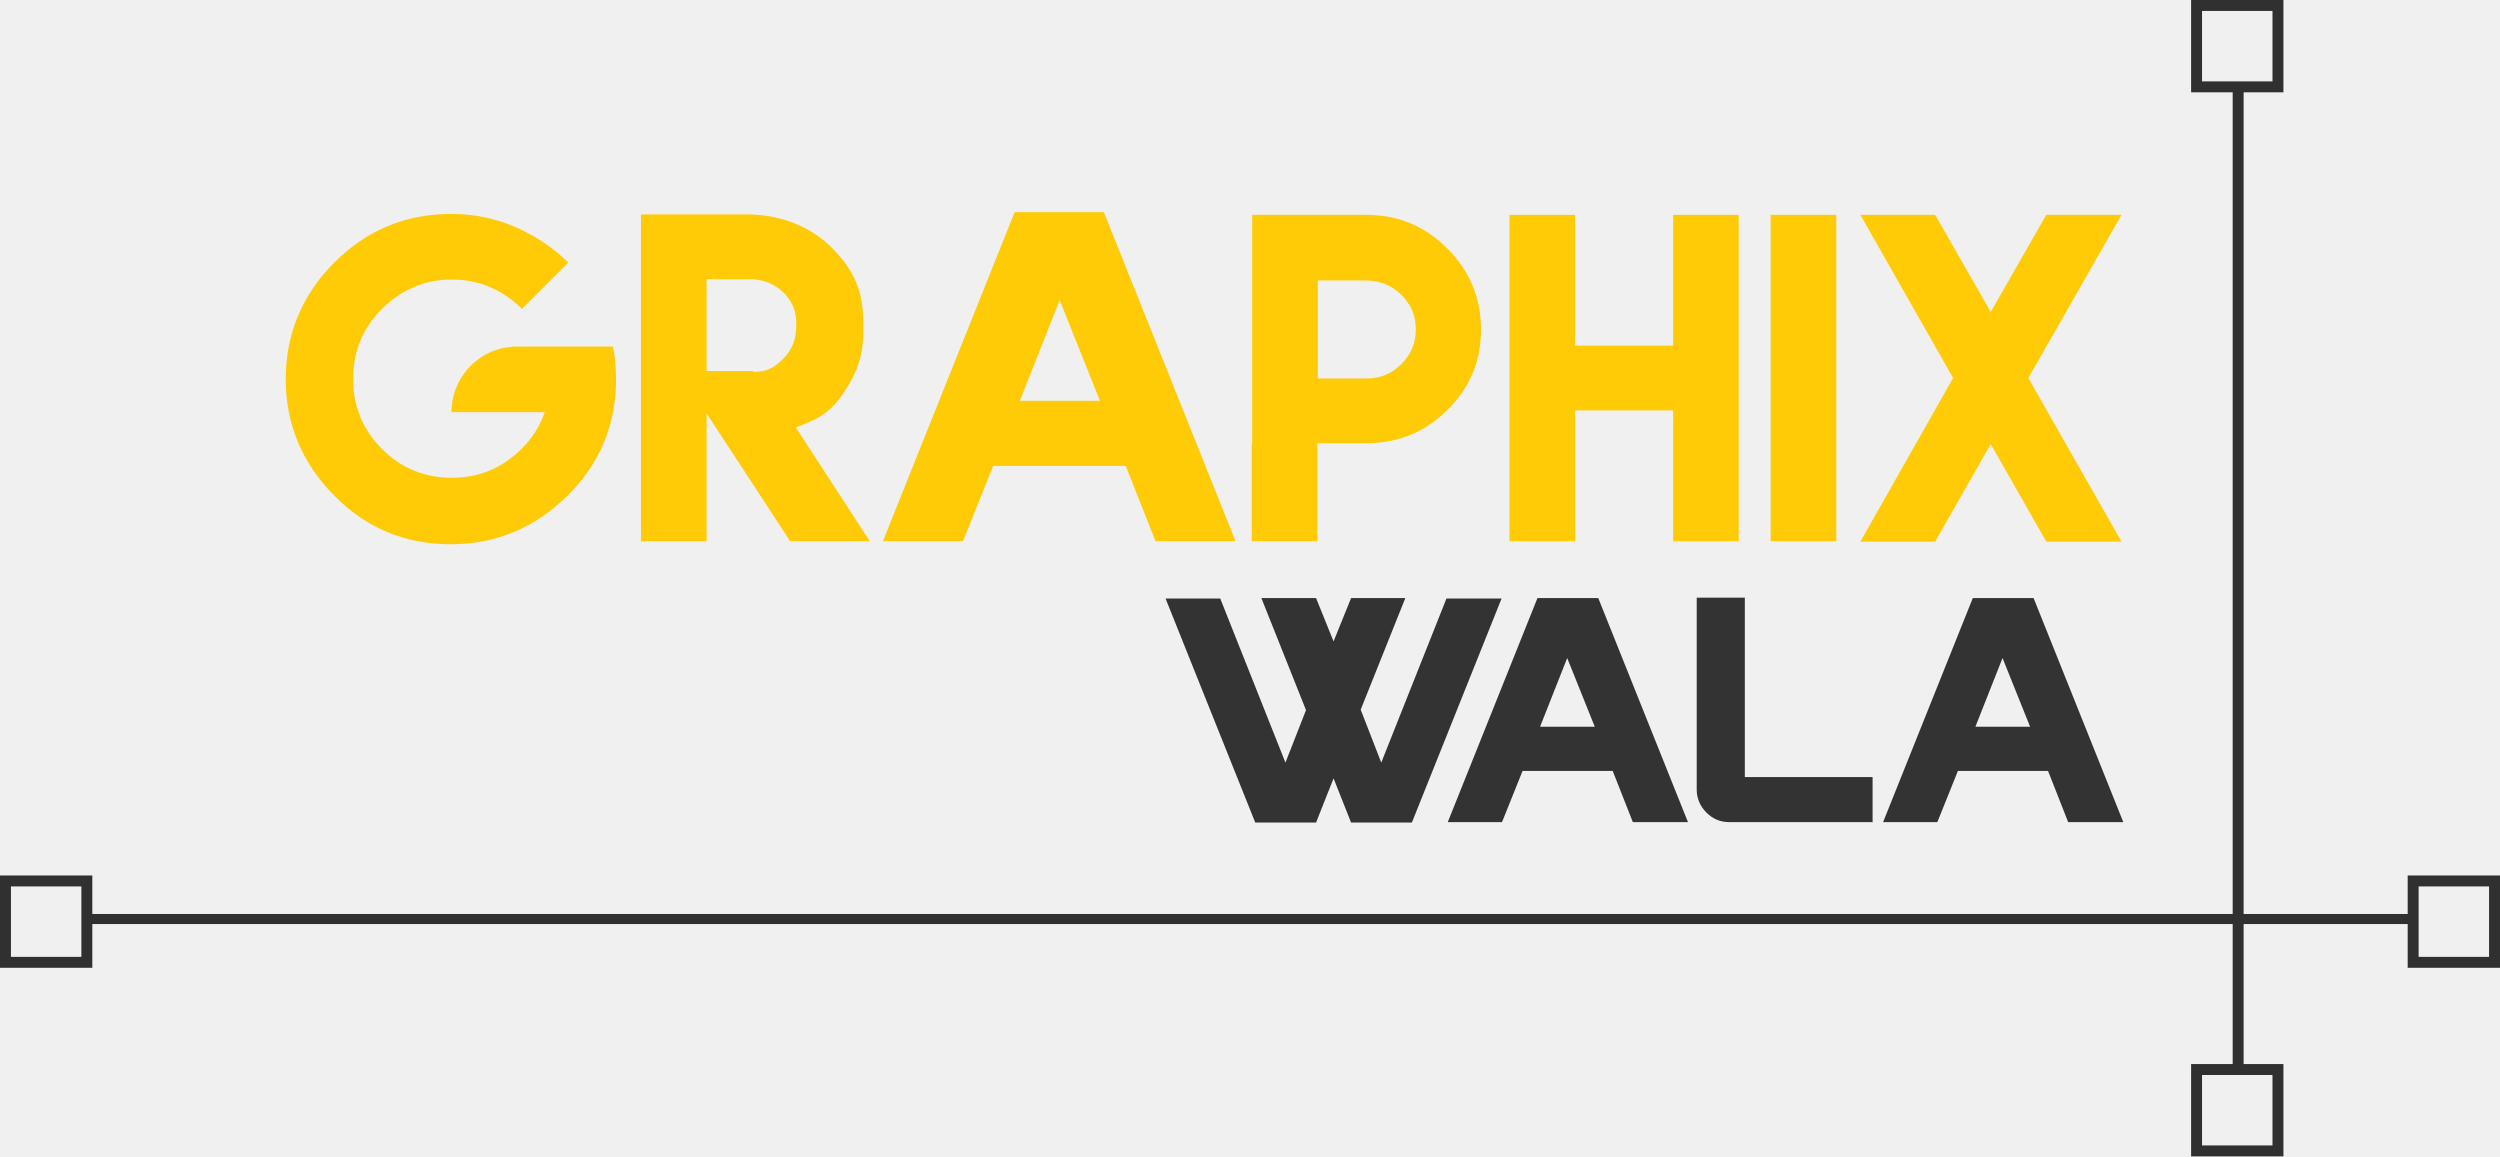
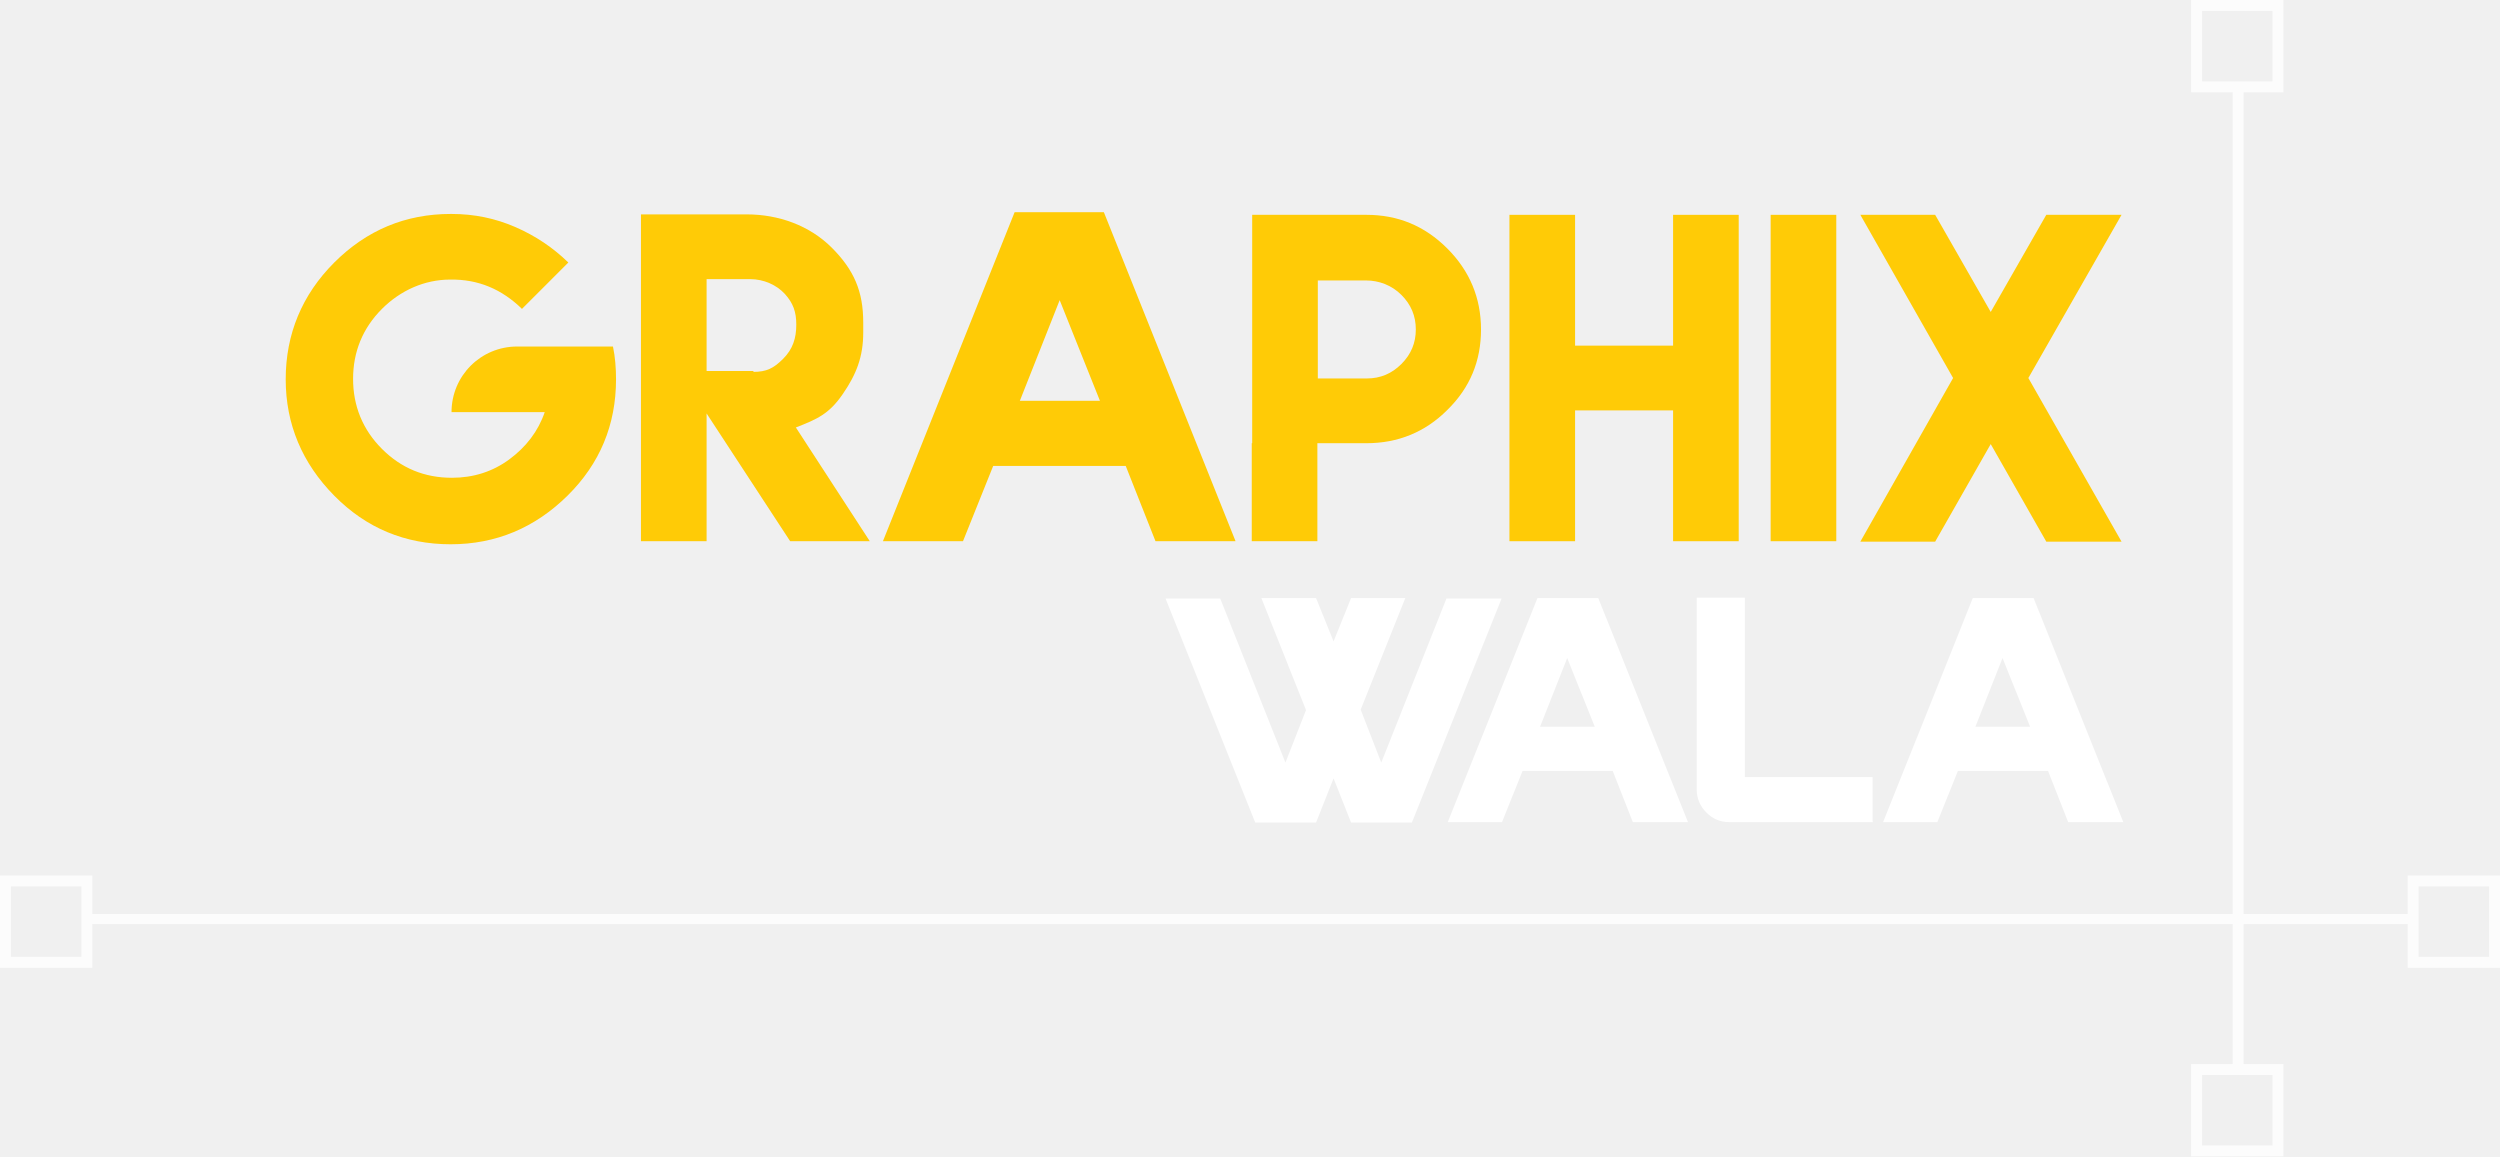
- <svg xmlns="http://www.w3.org/2000/svg" id="Layer_1" data-name="Layer 1" viewBox="0 0 57.14 26.43">
+ <svg xmlns="http://www.w3.org/2000/svg" id="Layer_1" version="1.1" viewBox="0 0 57.14 26.43">
  <defs>
    <style>
-       .cls-1 {
-         opacity: .8;
+       .st0 {
+         fill: #fff;
      }

-       .cls-2 {
+       .st1 {
        fill: #ffcb06;
      }

-       .cls-3 {
-         fill: #333;
+       .st2 {
+         opacity: .8;
      }
    </style>
  </defs>
  <g>
-     <path class="cls-2" d="M10.32,4.89c.52,0,1,.1,1.46.3.46.2.86.47,1.21.81l-1.06,1.06c-.46-.45-1-.68-1.64-.67-.59,0-1.14.25-1.56.67-.44.44-.66.98-.66,1.6s.22,1.16.66,1.6.97.66,1.6.66c.49,0,.93-.14,1.31-.42.38-.28.66-.64.81-1.08h-2.13c0-.83.67-1.5,1.5-1.5h2.19c.05.24.07.49.07.75,0,1.04-.37,1.93-1.11,2.66s-1.63,1.11-2.67,1.11-1.93-.37-2.66-1.11-1.11-1.63-1.11-2.66.37-1.93,1.11-2.67,1.63-1.11,2.66-1.11h0Z" />
-     <path class="cls-2" d="M14.64,4.9h2.43c.72,0,1.43.25,1.94.76.51.51.72,1,.72,1.71v.23c0,.56-.16.96-.47,1.41s-.58.57-1.07.76l1.69,2.6h-1.82l-1.91-2.92v2.92h-1.5v-7.47ZM17.21,8.5c.31,0,.47-.08.69-.3.22-.22.3-.47.3-.78,0-.29-.07-.49-.26-.7s-.49-.34-.79-.34h-1s0,2.1,0,2.1h1.07Z" />
-     <path class="cls-2" d="M28.25,12.37h-1.84l-.68-1.72h-3.03l-.69,1.72h-1.83l3.01-7.52h2.04l3.01,7.52ZM25.14,9.16l-.92-2.3-.91,2.3h1.83Z" />
-     <path class="cls-2" d="M28.62,10.13v-5.22h2.61c.72,0,1.33.25,1.85.77.51.51.77,1.13.77,1.85s-.25,1.33-.77,1.84c-.51.51-1.13.76-1.85.76h-1.12v2.24h-1.5v-2.24ZM31.24,8.65c.31,0,.57-.11.79-.33s.33-.48.33-.79-.11-.57-.33-.79-.51-.33-.81-.33h-1.1v2.24h1.12Z" />
-     <path class="cls-2" d="M36,4.91v2.99h2.24v-2.99h1.5v7.46h-1.5v-2.99h-2.24v2.99h-1.5v-7.46h1.5Z" />
-     <path class="cls-2" d="M40.47,4.91h1.5v7.46h-1.5v-7.46Z" />
-     <path class="cls-2" d="M44.23,4.91l1.27,2.22,1.27-2.22h1.72l-2.13,3.73,2.13,3.74h-1.72l-1.27-2.23-1.27,2.23h-1.71s2.12-3.74,2.12-3.74l-2.12-3.73h1.71Z" />
+     <path class="st1" d="M10.32,4.89c.52,0,1,.1,1.46.3.46.2.86.47,1.21.81l-1.06,1.06c-.46-.45-1-.68-1.64-.67-.59,0-1.14.25-1.56.67-.44.44-.66.98-.66,1.6s.22,1.16.66,1.6.97.66,1.6.66c.49,0,.93-.14,1.31-.42.38-.28.66-.64.81-1.08h-2.13c0-.83.67-1.5,1.5-1.5h2.19c.05.24.07.49.07.75,0,1.04-.37,1.93-1.11,2.66s-1.63,1.11-2.67,1.11-1.93-.37-2.66-1.11-1.11-1.63-1.11-2.66.37-1.93,1.11-2.67c.74-.74,1.63-1.11,2.66-1.11h.02Z" />
+     <path class="st1" d="M14.64,4.9h2.43c.72,0,1.43.25,1.94.76.51.51.72,1,.72,1.71v.23c0,.56-.16.96-.47,1.41s-.58.57-1.07.76l1.69,2.6h-1.82l-1.91-2.92v2.92h-1.5v-7.47h-.01ZM17.21,8.5c.31,0,.47-.08.69-.3.22-.22.3-.47.3-.78,0-.29-.07-.49-.26-.7s-.49-.34-.79-.34h-1v2.1h1.07v.02Z" />
+     <path class="st1" d="M28.25,12.37h-1.84l-.68-1.72h-3.03l-.69,1.72h-1.83l3.01-7.52h2.04l3.01,7.52h.01ZM25.14,9.16l-.92-2.3-.91,2.3h1.83Z" />
+     <path class="st1" d="M28.62,10.13v-5.22h2.61c.72,0,1.33.25,1.85.77.51.51.77,1.13.77,1.85s-.25,1.33-.77,1.84c-.51.51-1.13.76-1.85.76h-1.12v2.24h-1.5v-2.24h.01ZM31.24,8.65c.31,0,.57-.11.79-.33.22-.22.33-.48.33-.79s-.11-.57-.33-.79-.51-.33-.81-.33h-1.1v2.24h1.12Z" />
+     <path class="st1" d="M36,4.91v2.99h2.24v-2.99h1.5v7.46h-1.5v-2.99h-2.24v2.99h-1.5v-7.46h1.5Z" />
+     <path class="st1" d="M40.47,4.91h1.5v7.46h-1.5v-7.46Z" />
+     <path class="st1" d="M44.23,4.91l1.27,2.22,1.27-2.22h1.72l-2.13,3.73,2.13,3.74h-1.72l-1.27-2.23-1.27,2.23h-1.71l2.12-3.74-2.12-3.73s1.71,0,1.71,0Z" />
  </g>
  <g>
-     <path class="cls-3" d="M34.32,13.68l-2.05,5.12h-1.39l-.4-1.01-.4,1.01h-1.39l-2.05-5.12h1.25l1.49,3.75.47-1.2-1.02-2.56h1.25l.4.99.4-.99h1.24l-1.02,2.55.47,1.21,1.49-3.75h1.24Z" />
-     <path class="cls-3" d="M38.57,18.79h-1.25l-.46-1.17h-2.06l-.47,1.17h-1.24l2.05-5.12h1.39l2.05,5.12ZM36.45,16.61l-.63-1.57-.62,1.57h1.25Z" />
-     <path class="cls-3" d="M42.81,18.79h-3.29c-.2,0-.37-.07-.52-.22-.14-.14-.22-.32-.22-.52v-4.39h1.1v4.1h2.92v1.02Z" />
-     <path class="cls-3" d="M48.52,18.79h-1.25l-.46-1.17h-2.06l-.47,1.17h-1.24l2.05-5.12h1.39l2.05,5.12ZM46.4,16.61l-.63-1.57-.62,1.57h1.25Z" />
+     <path class="st0" d="M34.32,13.68l-2.05,5.12h-1.39l-.4-1.01-.4,1.01h-1.39l-2.05-5.12h1.25l1.49,3.75.47-1.2-1.02-2.56h1.25l.4.99.4-.99h1.24l-1.02,2.55.47,1.21,1.49-3.75h1.26Z" />
+     <path class="st0" d="M38.57,18.79h-1.25l-.46-1.17h-2.06l-.47,1.17h-1.24l2.05-5.12h1.39l2.05,5.12h0ZM36.45,16.61l-.63-1.57-.62,1.57h1.25Z" />
+     <path class="st0" d="M42.81,18.79h-3.29c-.2,0-.37-.07-.52-.22-.14-.14-.22-.32-.22-.52v-4.39h1.1v4.1h2.92v1.02h.01Z" />
+     <path class="st0" d="M48.52,18.79h-1.25l-.46-1.17h-2.06l-.47,1.17h-1.24l2.05-5.12h1.39l2.05,5.12h0ZM46.4,16.61l-.63-1.57-.62,1.57h1.25Z" />
  </g>
-   <g class="cls-1">
-     <rect x="51.03" y="1.9" width=".25" height="22.65" />
-     <path d="M52.19,2.11h-2.11V0h2.11v2.11ZM50.33,1.86h1.61V.25h-1.61v1.61Z" />
-     <path d="M52.19,26.43h-2.11v-2.11h2.11v2.11ZM50.33,26.18h1.61v-1.61h-1.61v1.61Z" />
+   <g class="st2">
+     <rect class="st0" x="51.03" y="1.9" width=".25" height="22.65" />
+     <path class="st0" d="M52.19,2.11h-2.11V0h2.11v2.11ZM50.33,1.86h1.61V.25h-1.61v1.61Z" />
+     <path class="st0" d="M52.19,26.43h-2.11v-2.11h2.11v2.11ZM50.33,26.18h1.61v-1.61h-1.61v1.61Z" />
    <g>
-       <rect x="1.91" y="20.89" width="53.27" height=".23" />
-       <path d="M57.14,22.12h-2.11v-2.11h2.11v2.11ZM55.28,21.87h1.61v-1.61h-1.61v1.61Z" />
-       <path d="M2.11,22.12H0v-2.11h2.11v2.11ZM.25,21.87h1.61v-1.61H.25v1.61Z" />
+       <rect class="st0" x="1.91" y="20.89" width="53.27" height=".23" />
+       <path class="st0" d="M57.14,22.12h-2.11v-2.11h2.11v2.11ZM55.28,21.87h1.61v-1.61h-1.61v1.61Z" />
+       <path class="st0" d="M2.11,22.12H0v-2.11h2.11v2.11ZM.25,21.87h1.61v-1.61H.25v1.61Z" />
    </g>
  </g>
</svg>
